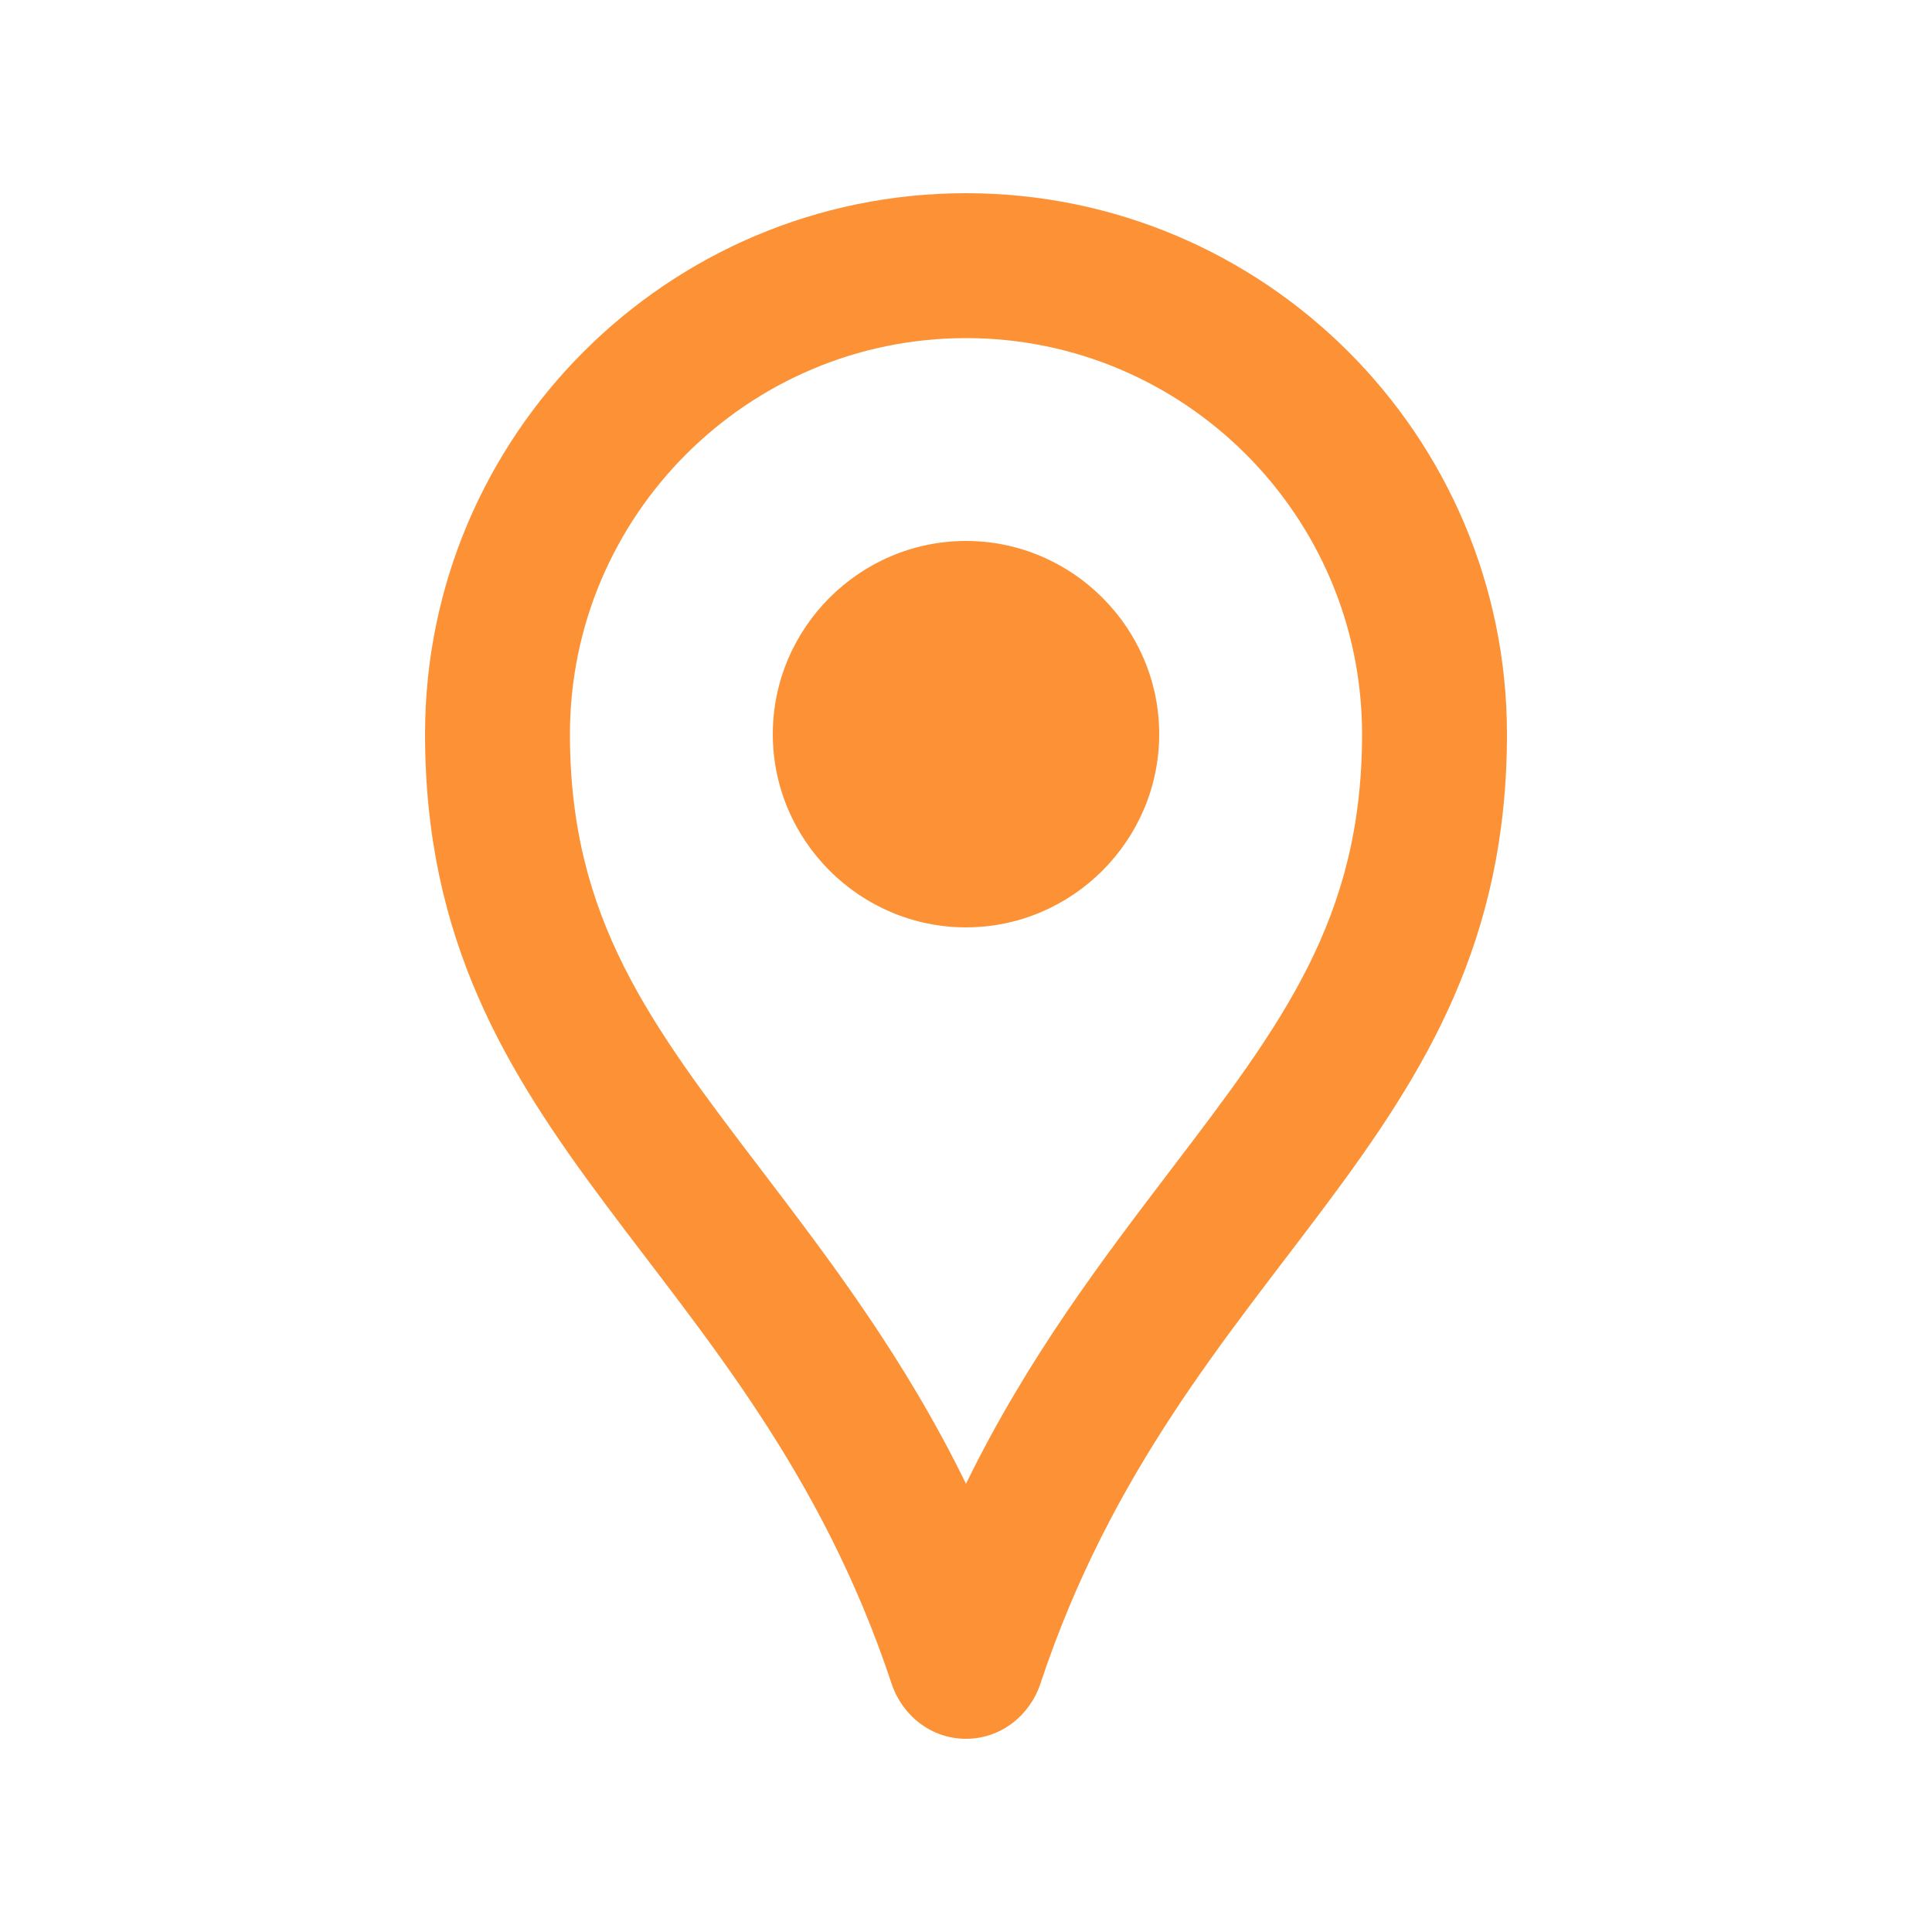
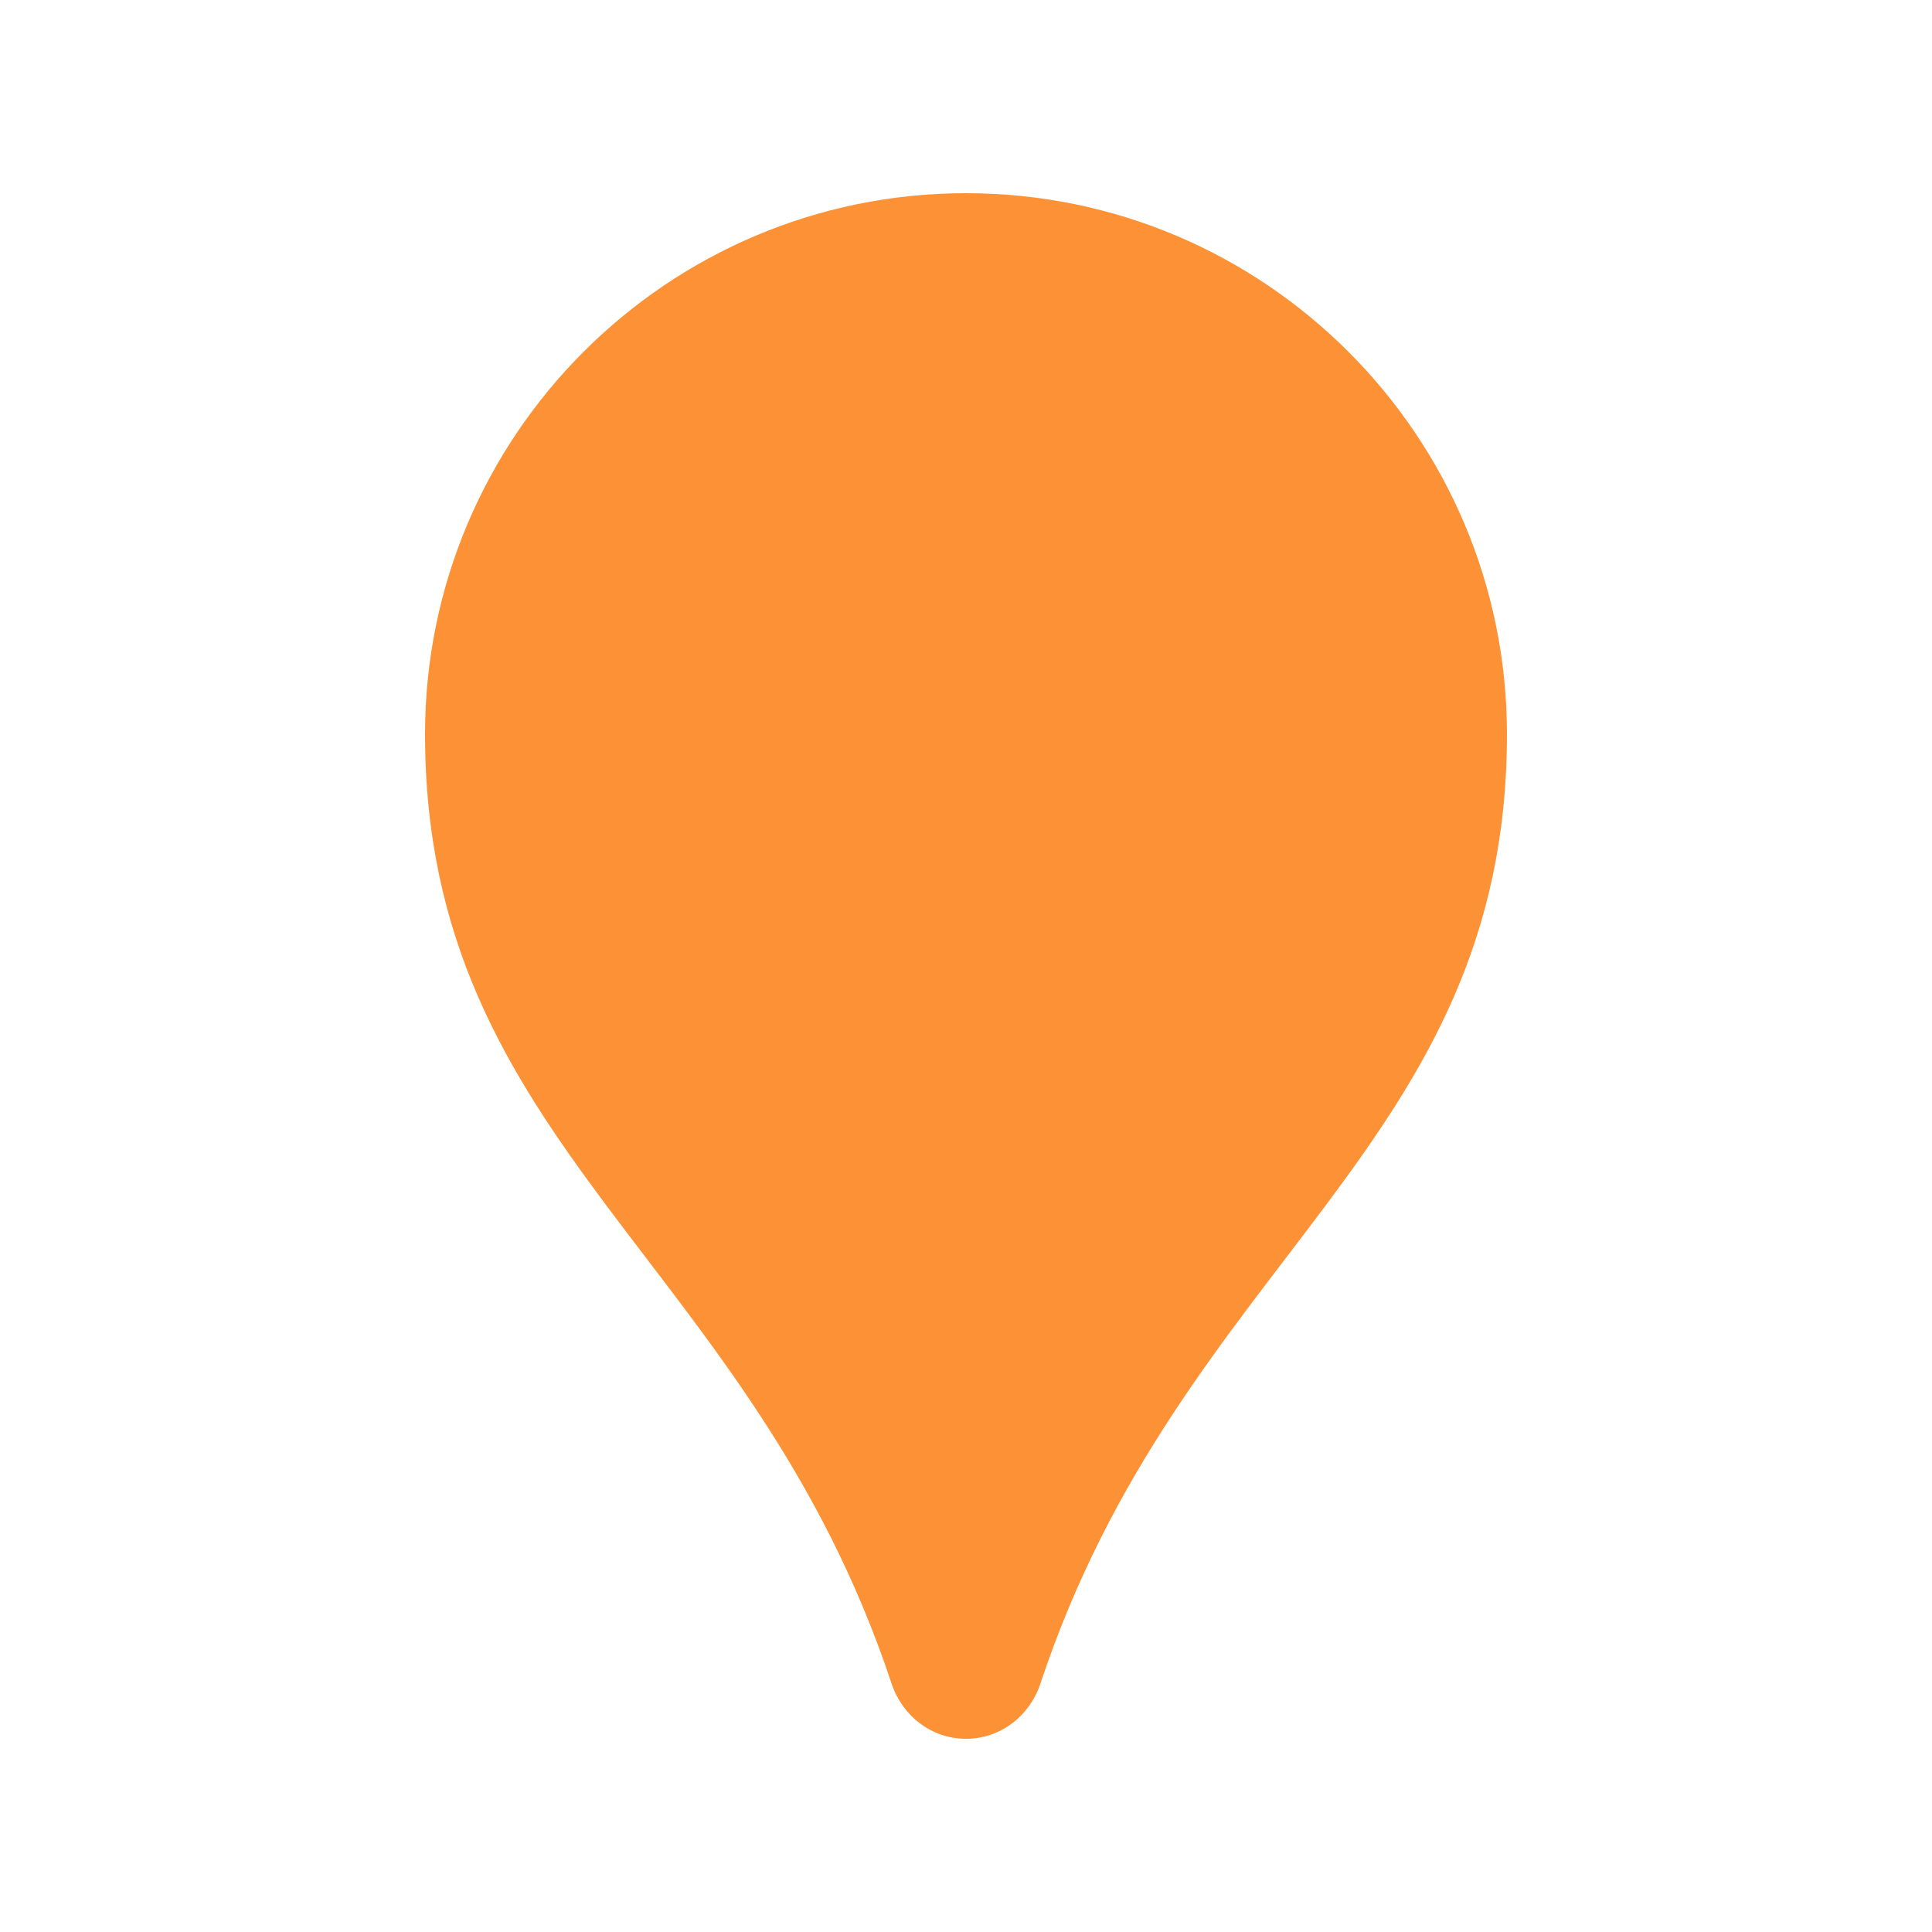
<svg xmlns="http://www.w3.org/2000/svg" height="40" viewBox="0 0 20 20" width="40">
  <rect fill="none" height="40" width="40" />
-   <path fill="rgb(252, 146, 53)" d="M10,3.5c2.26,0,4.1,1.84,4.1,4.1c0,1.91-0.83,3-1.98,4.51c-0.7,0.92-1.48,1.94-2.12,3.25c-0.64-1.31-1.42-2.33-2.12-3.25 C6.73,10.6,5.9,9.51,5.9,7.6C5.9,5.34,7.74,3.5,10,3.5z M10,2C6.91,2,4.4,4.51,4.4,7.6c0,4.27,3.37,5.43,4.83,9.83 C9.34,17.76,9.64,18,10,18s0.66-0.24,0.77-0.57c1.46-4.4,4.83-5.56,4.83-9.83C15.6,4.51,13.09,2,10,2L10,2z M10,9.6 c-1.1,0-2-0.9-2-2c0-1.1,0.9-2,2-2s2,0.9,2,2C12,8.7,11.1,9.6,10,9.6z" />
+   <path fill="rgb(252, 146, 53)" d="M 10 3.5 z M 10 2 C 6.91 2 4.4 4.51 4.4 7.6 c 0 4.27 3.37 5.43 4.83 9.83 C 9.34 17.76 9.64 18 10 18 s 0.66 -0.24 0.77 -0.57 c 1.46 -4.4 4.83 -5.56 4.83 -9.83 C 15.6 4.51 13.09 2 10 2 L 10 2 z z" />
</svg>
